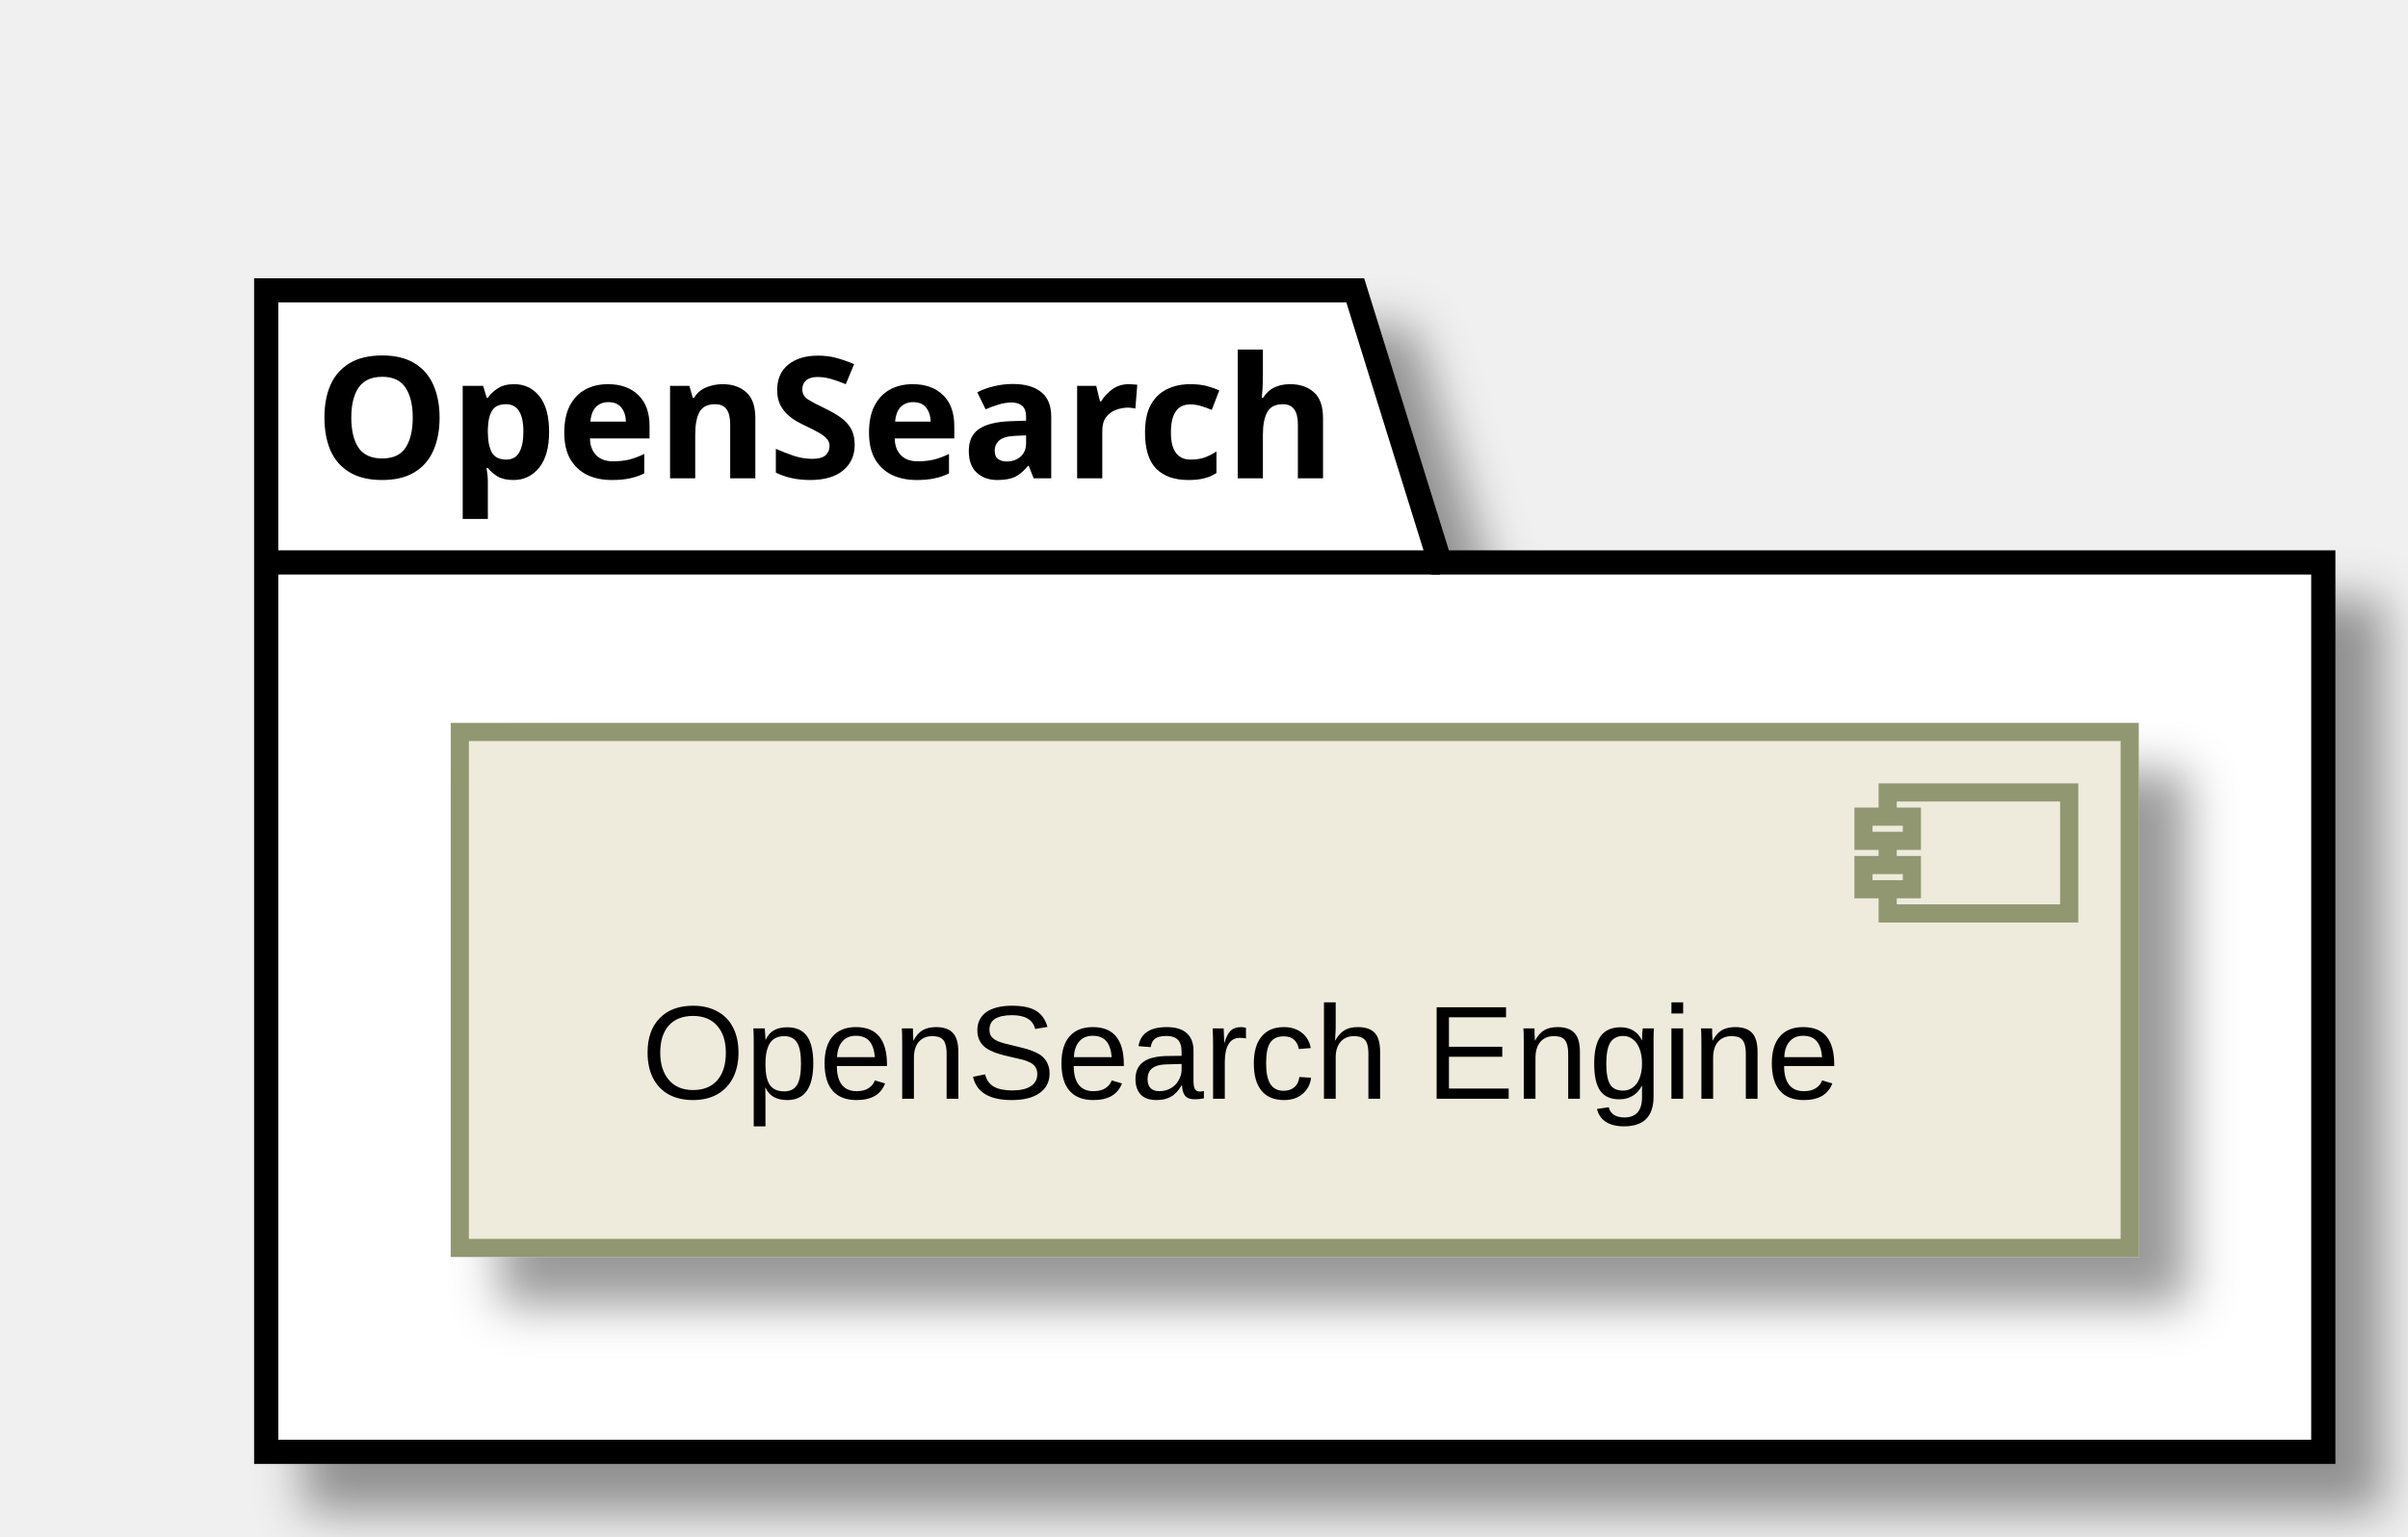
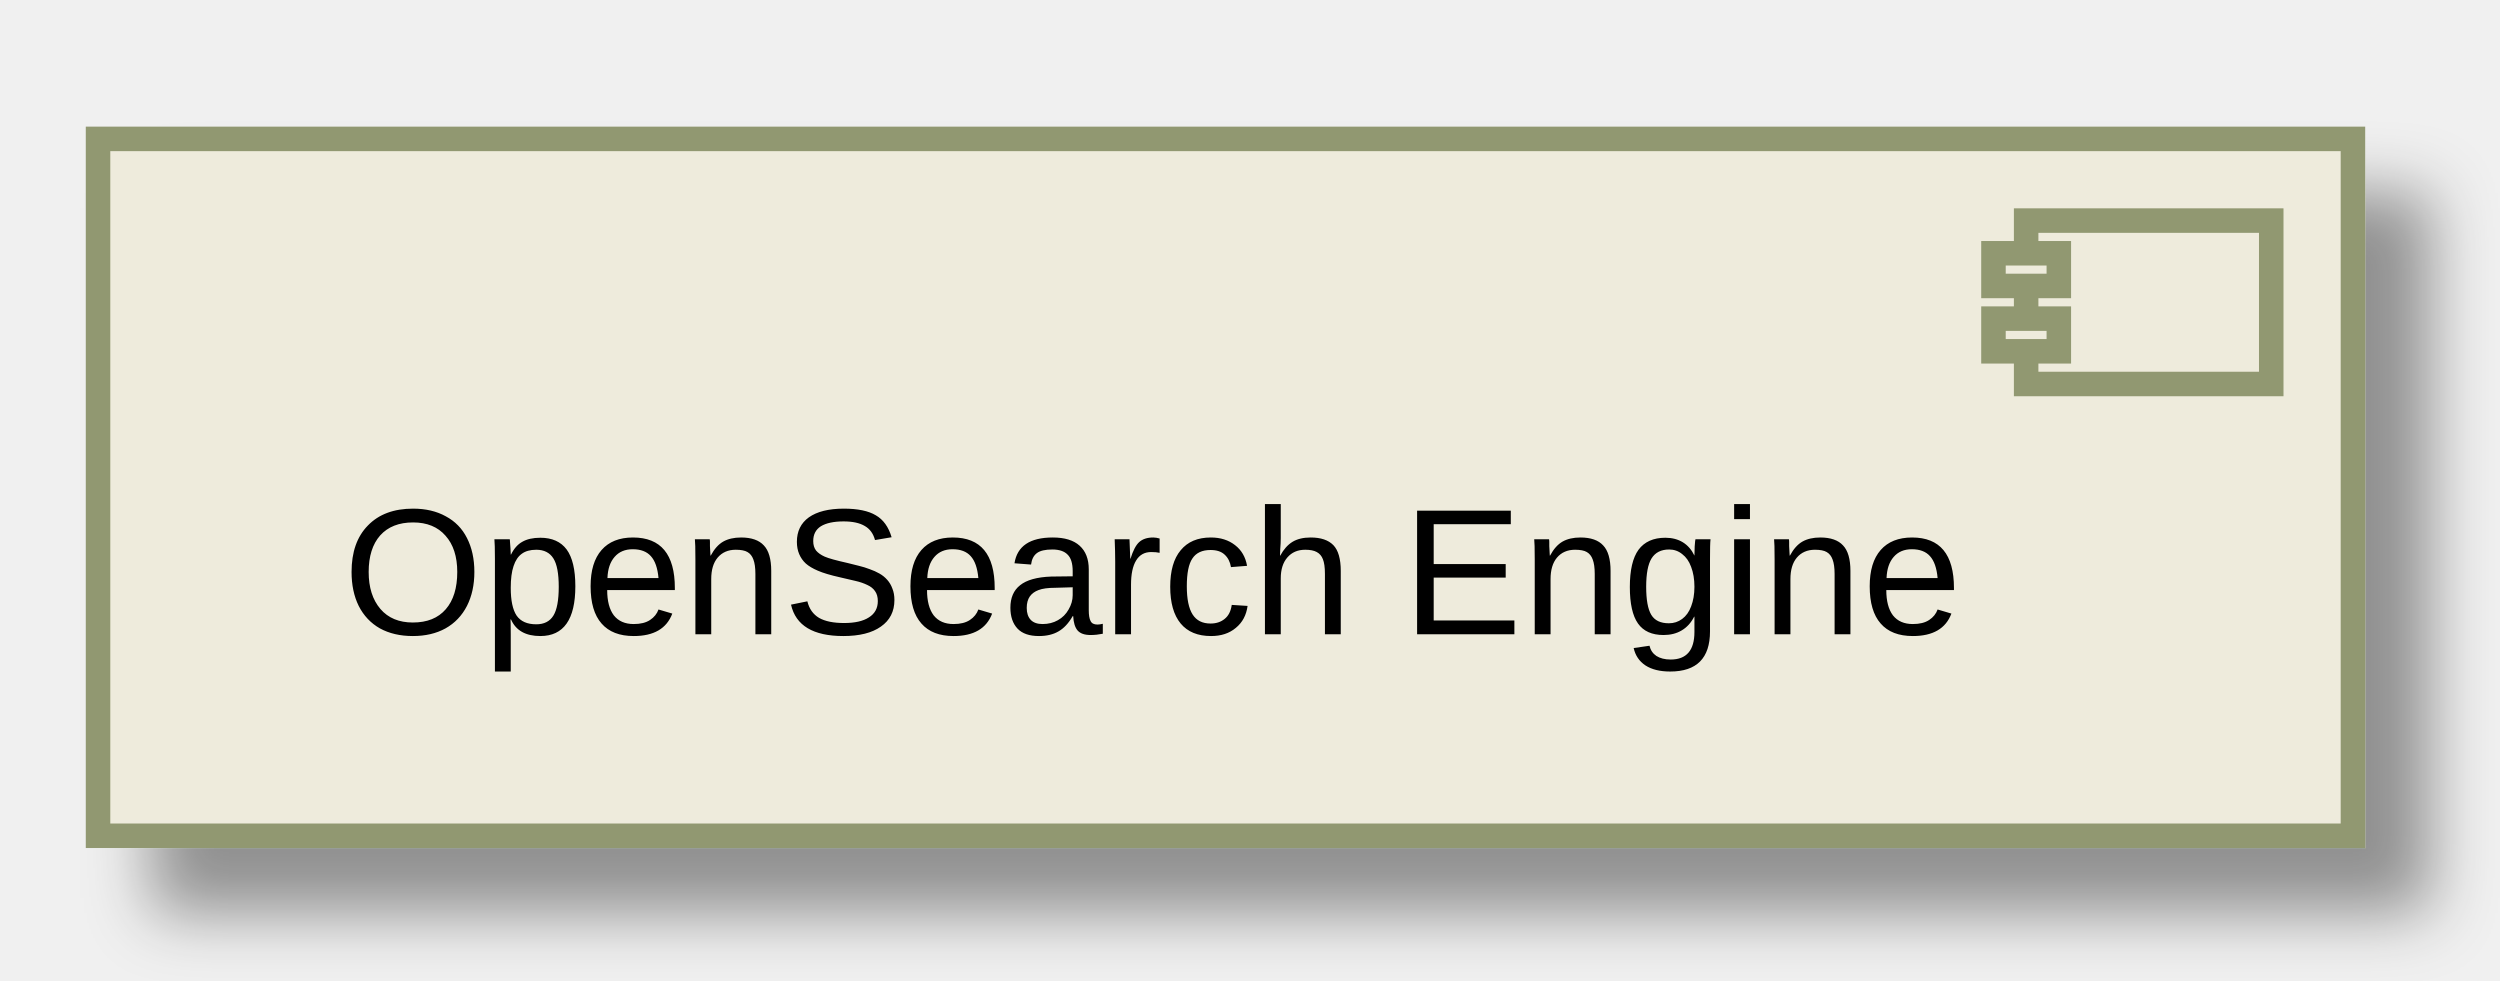
- <svg xmlns="http://www.w3.org/2000/svg" xmlns:xlink="http://www.w3.org/1999/xlink" height="127pt" style="width:199px;height:127px;" version="1.1" viewBox="0 0 199 127" width="199pt">
+ <svg xmlns="http://www.w3.org/2000/svg" xmlns:xlink="http://www.w3.org/1999/xlink" height="60pt" style="width:153px;height:60px;" version="1.1" viewBox="0 0 153 60" width="153pt">
  <defs>
    <filter height="300%" id="f1" width="300%" x="-1" y="-1">
      <feGaussianBlur result="blurOut" stdDeviation="2.0" />
      <feColorMatrix in="blurOut" result="blurOut2" type="matrix" values="0 0 0 0 0 0 0 0 0 0 0 0 0 0 0 0 0 0 .4 0" />
      <feOffset dx="4.0" dy="4.0" in="blurOut2" result="blurOut3" />
      <feBlend in="SourceGraphic" in2="blurOut3" mode="normal" />
    </filter>
  </defs>
  <g>
-     <polygon fill="#FFFFFF" filter="url(#f1)" points="22,24,112,24,119,46.488,192,46.488,192,120,22,120,22,24" style="stroke: #000000; stroke-width: 2.0;" />
-     <line style="stroke: #000000; stroke-width: 2.0;" x1="22" x2="119" y1="46.488" y2="46.488" />
-     <text fill="#000000" font-family="sans-serif" font-size="14" font-weight="bold" lengthAdjust="spacingAndGlyphs" textLength="84" x="26" y="39.535">OpenSearch</text>
    <a target="_top" xlink:href="../computational/components/group___open_search_engine.html" xlink:title="../computational/components/group___open_search_engine.html">
-       <rect fill="#EEEBDC" filter="url(#f1)" height="42.649" style="stroke: #919871; stroke-width: 1.5;" width="138" x="38" y="60.5" />
-       <rect fill="#EEEBDC" height="10" style="stroke: #919871; stroke-width: 1.5;" width="15" x="156" y="65.5" />
-       <rect fill="#EEEBDC" height="2" style="stroke: #919871; stroke-width: 1.5;" width="4" x="154" y="67.5" />
-       <rect fill="#EEEBDC" height="2" style="stroke: #919871; stroke-width: 1.5;" width="4" x="154" y="71.5" />
-       <text fill="#000000" font-family="Arial" font-size="11" lengthAdjust="spacingAndGlyphs" textLength="98" x="53" y="90.818">OpenSearch Engine</text>
+       <rect fill="#EEEBDC" filter="url(#f1)" height="42.649" style="stroke: #919871; stroke-width: 1.5;" width="138" x="6" y="8.5" />
+       <rect fill="#EEEBDC" height="10" style="stroke: #919871; stroke-width: 1.5;" width="15" x="124" y="13.5" />
+       <rect fill="#EEEBDC" height="2" style="stroke: #919871; stroke-width: 1.5;" width="4" x="122" y="15.5" />
+       <rect fill="#EEEBDC" height="2" style="stroke: #919871; stroke-width: 1.5;" width="4" x="122" y="19.5" />
+       <text fill="#000000" font-family="Arial" font-size="11" lengthAdjust="spacingAndGlyphs" textLength="98" x="21" y="38.818">OpenSearch Engine</text>
    </a>
  </g>
</svg>
